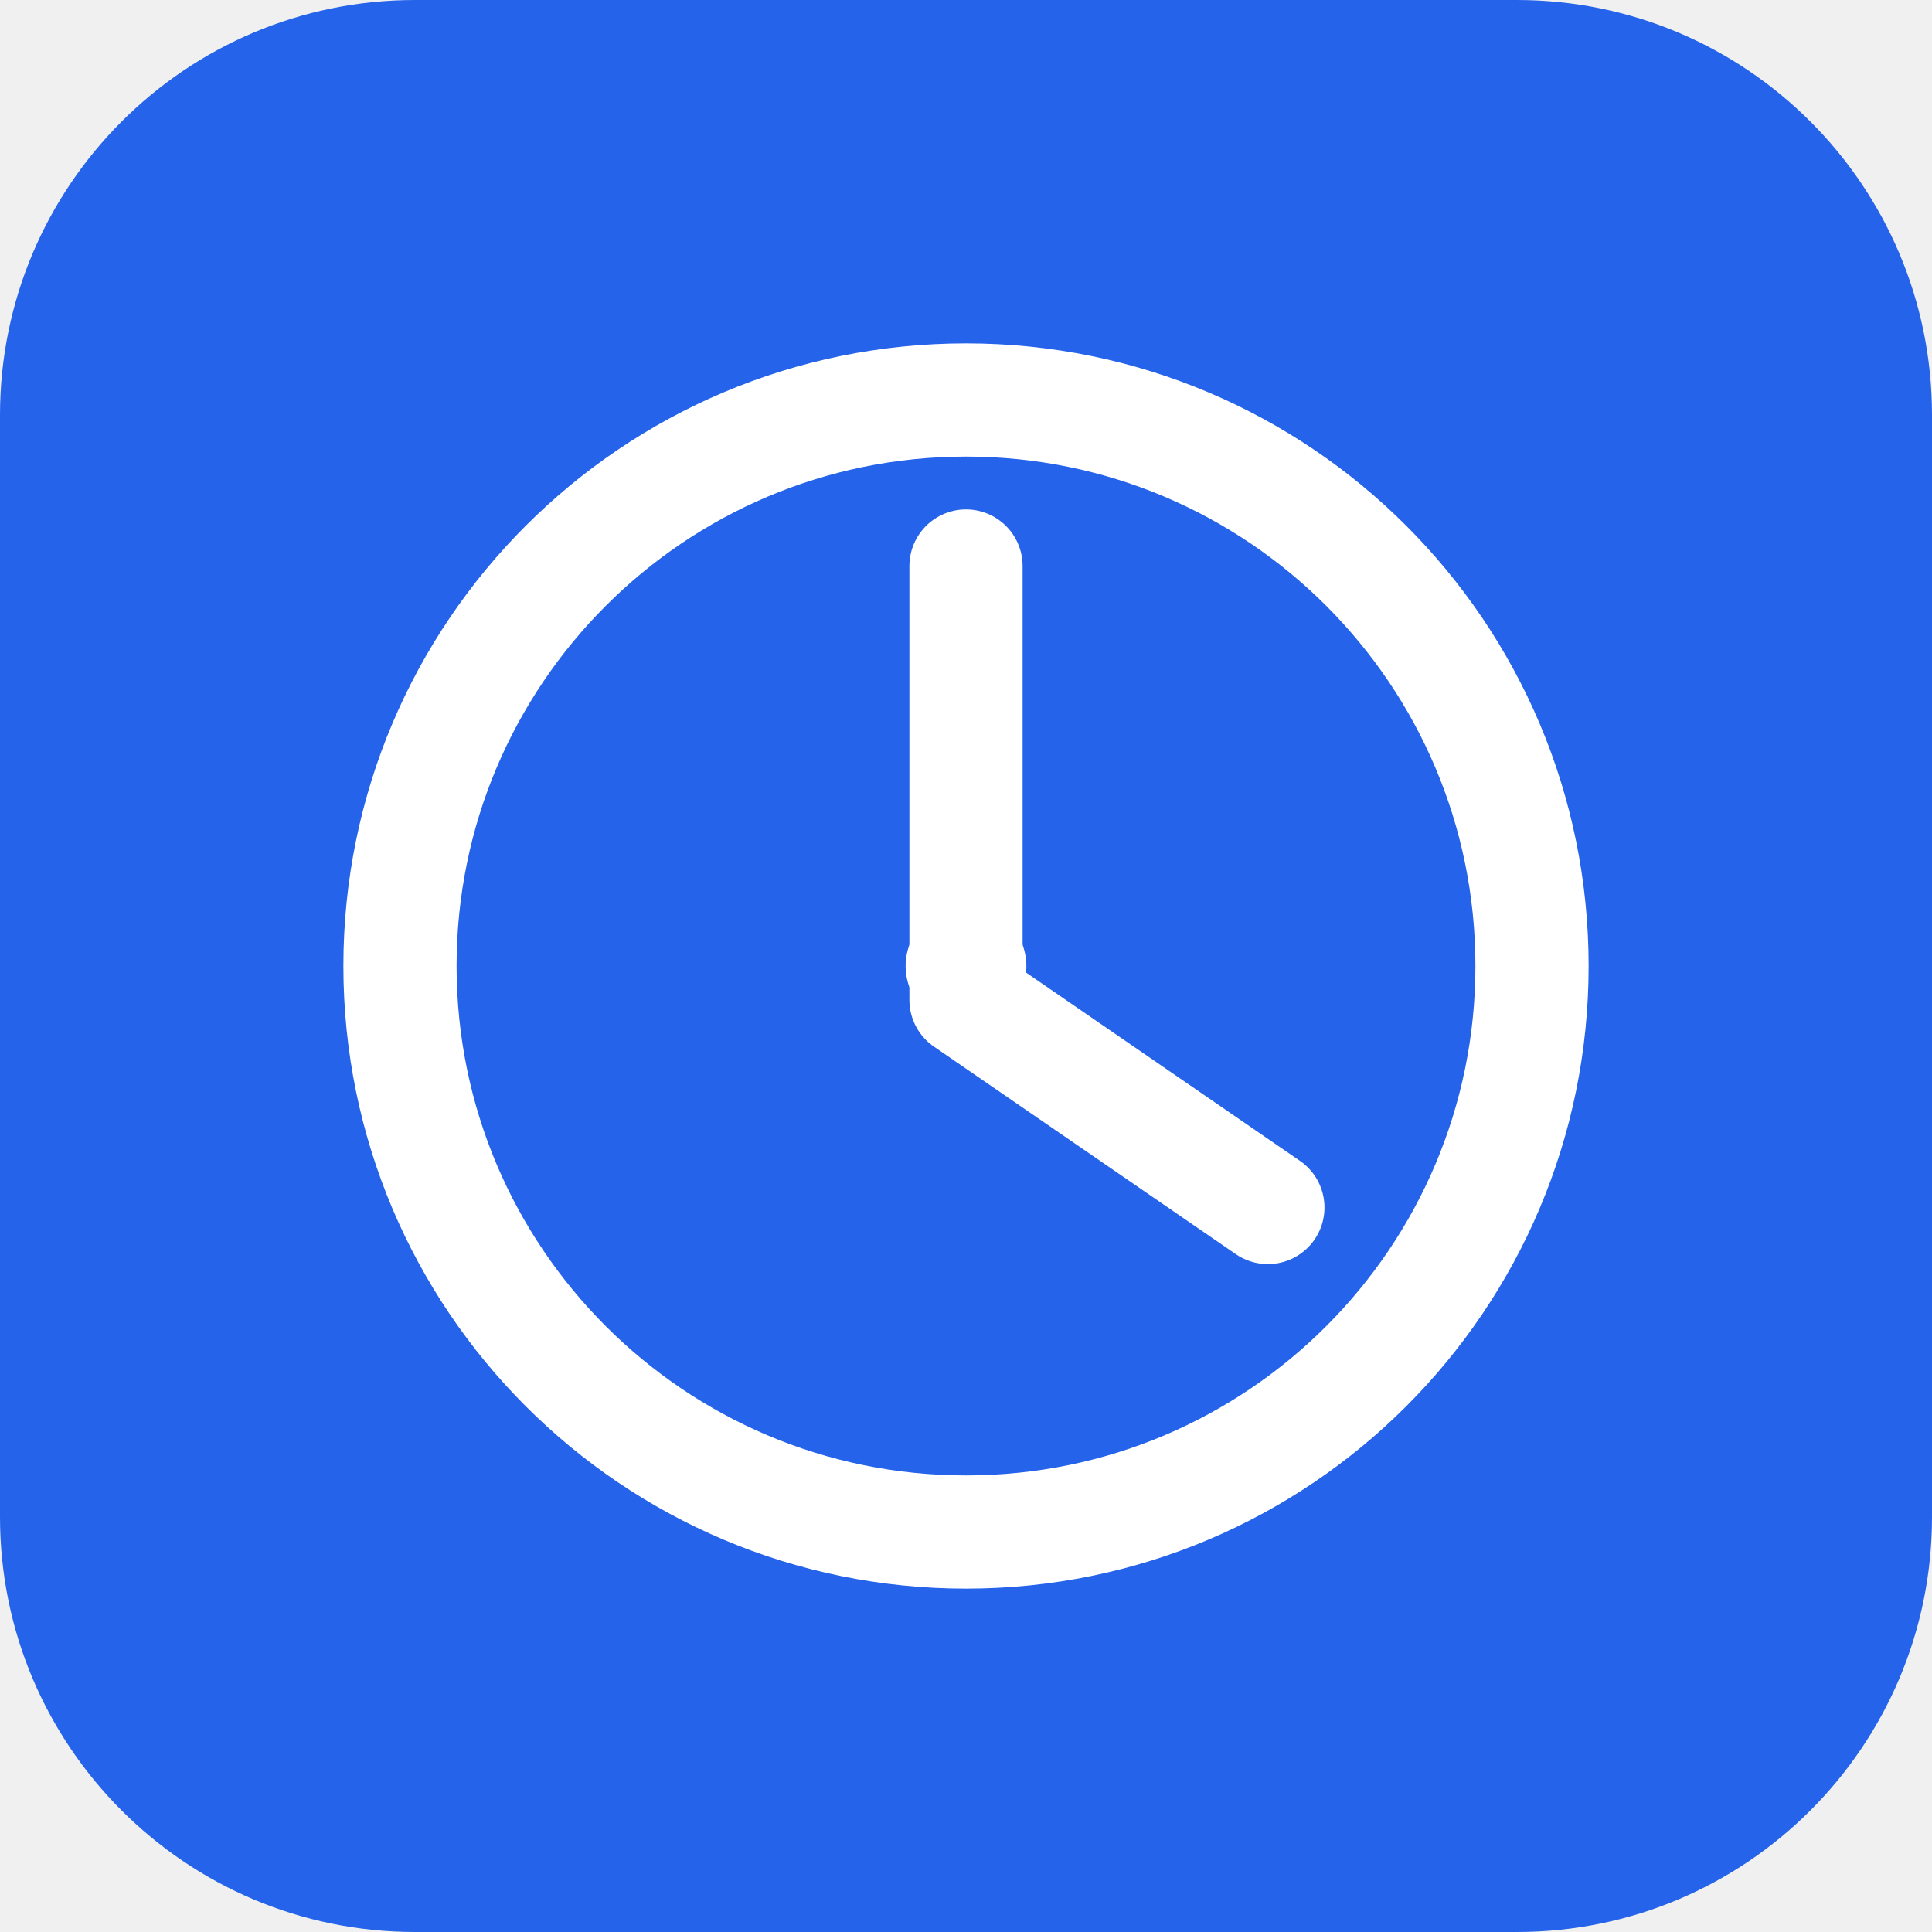
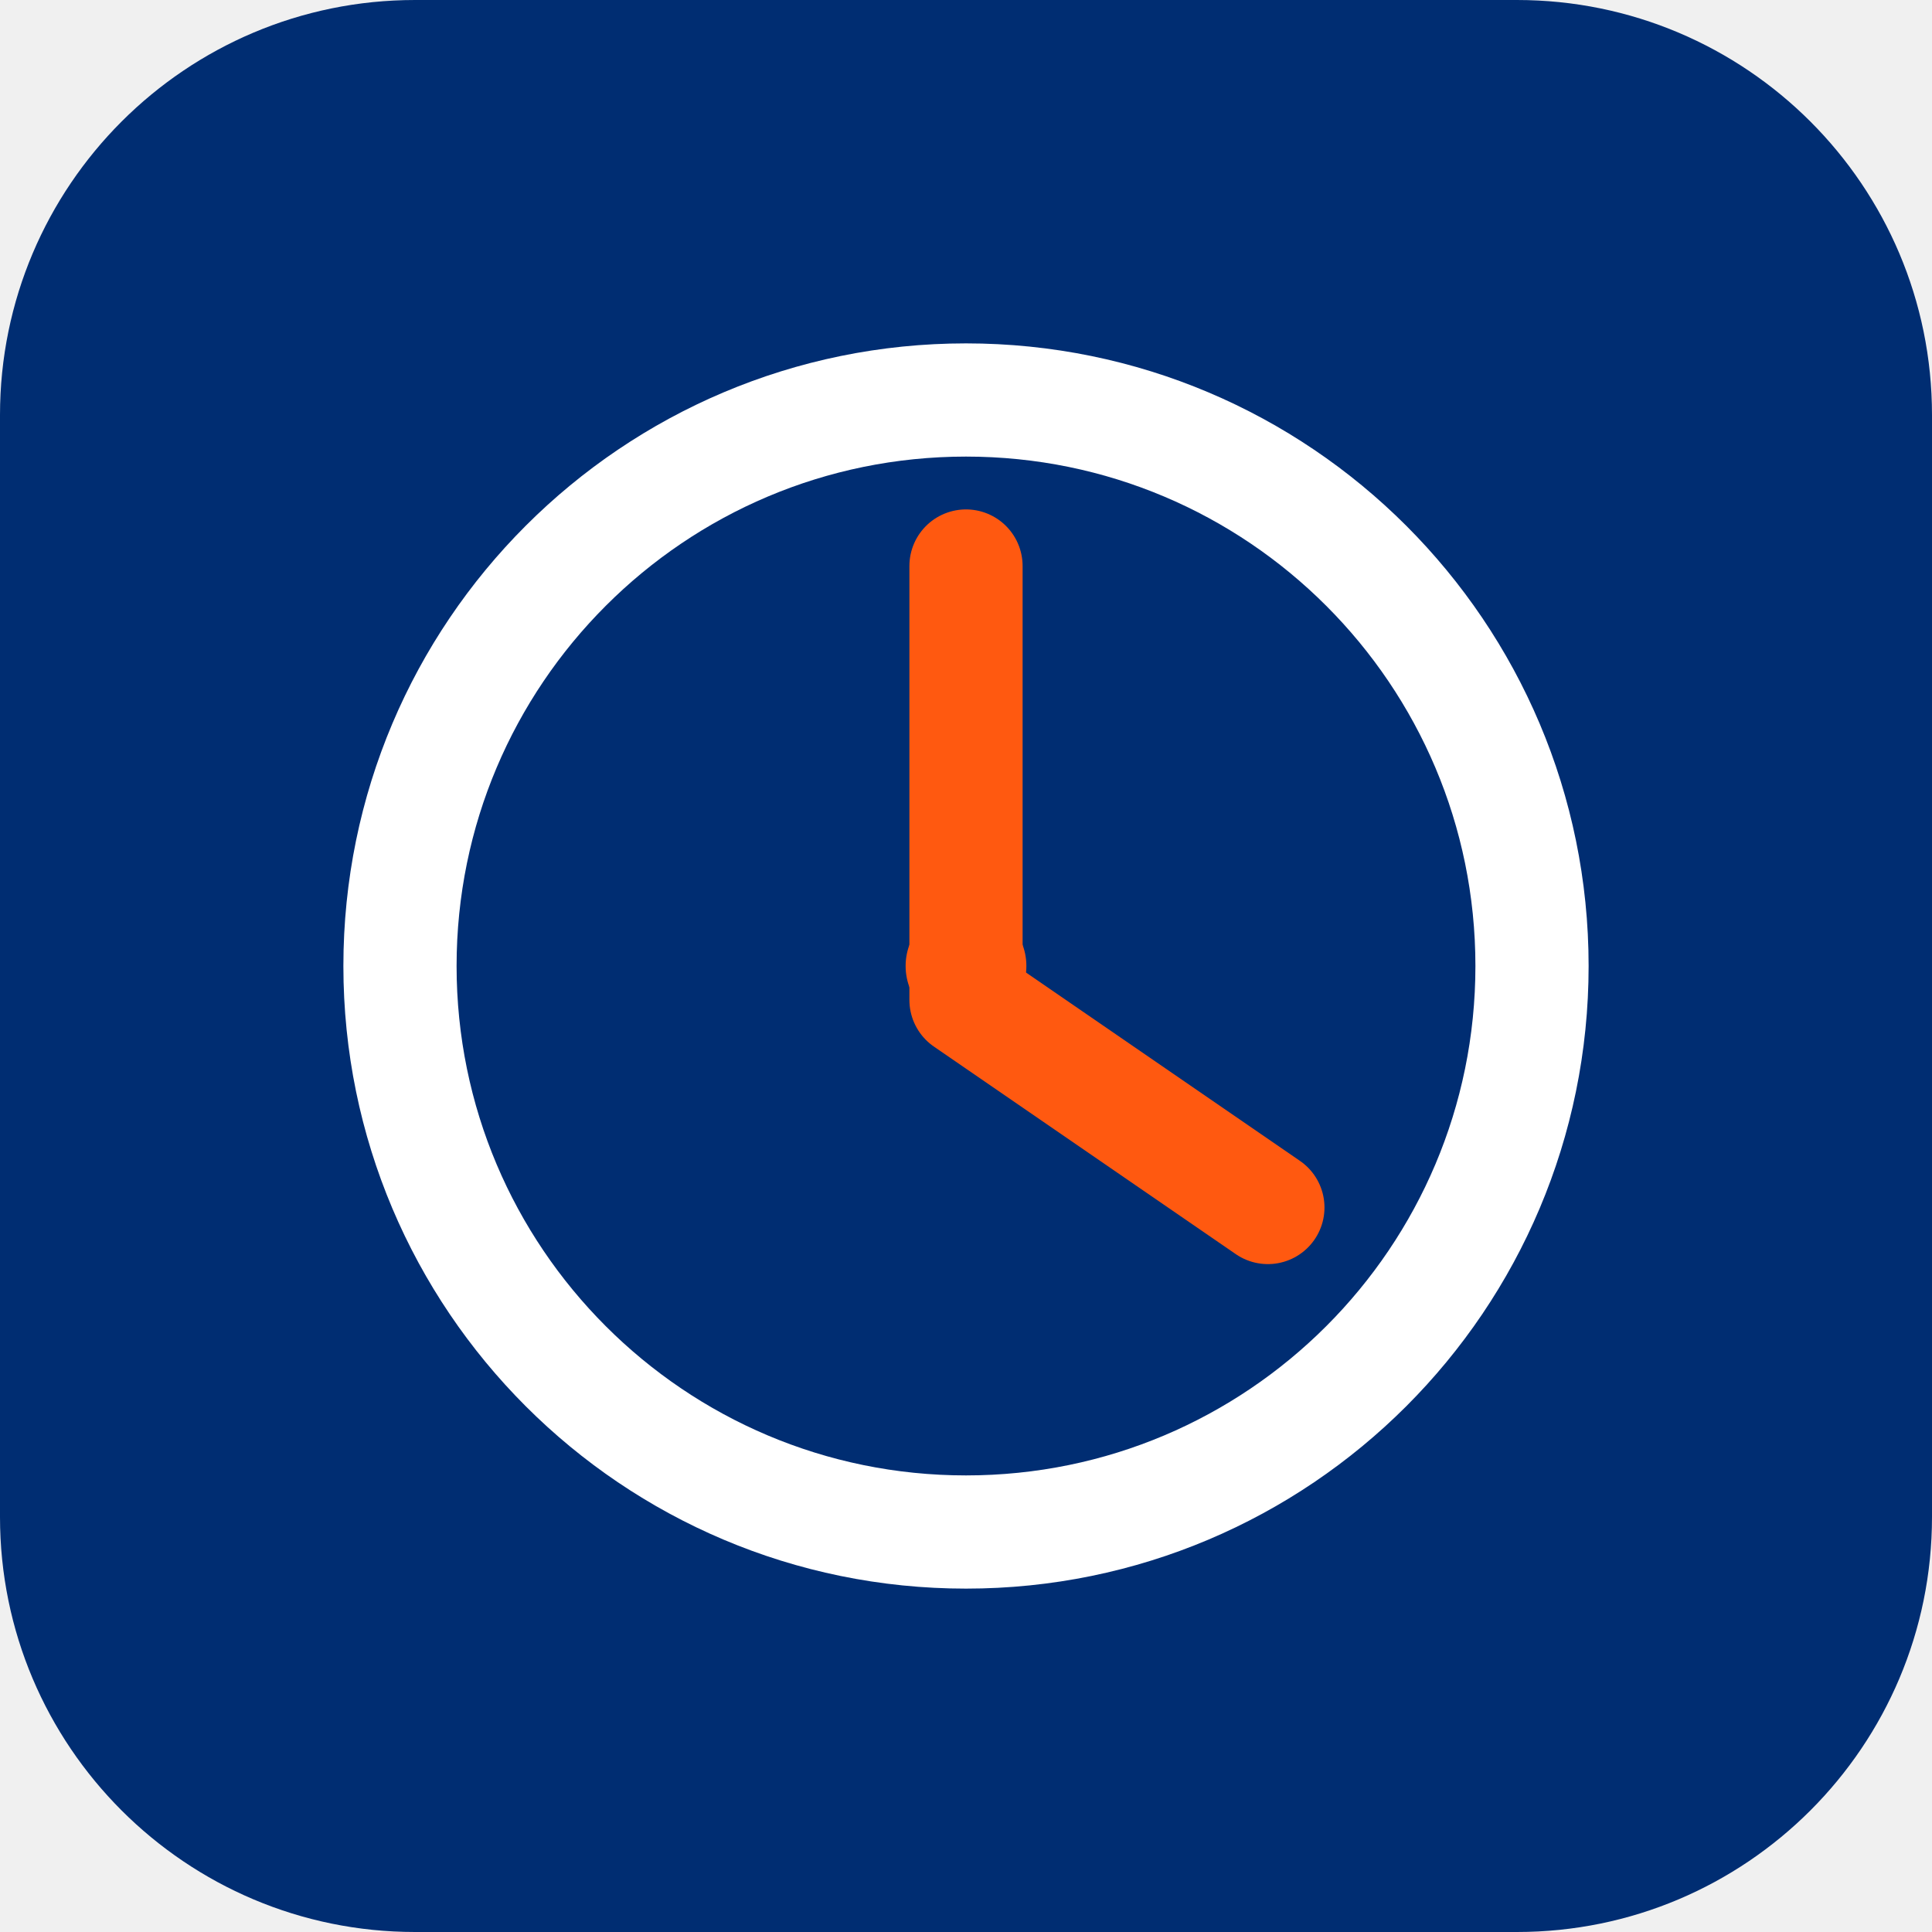
<svg xmlns="http://www.w3.org/2000/svg" viewBox="0 0 512 512">
-   <rect width="512" height="512" rx="110" fill="#2563eb" />
+   <rect width="512" height="512" rx="110" fill="#002D72" />
  <circle cx="256" cy="256" r="150" fill="none" stroke="#fff" stroke-width="30" />
-   <path d="M256 150v115l80 55" fill="none" stroke="#fff" stroke-width="30" stroke-linecap="round" stroke-linejoin="round" />
-   <circle cx="256" cy="256" r="16" fill="#fff" />
+   <path d="M256 150v115l80 55" fill="none" stroke="#FF5910" stroke-width="30" stroke-linecap="round" stroke-linejoin="round" />
+   <circle cx="256" cy="256" r="16" fill="#FF5910" />
</svg>
